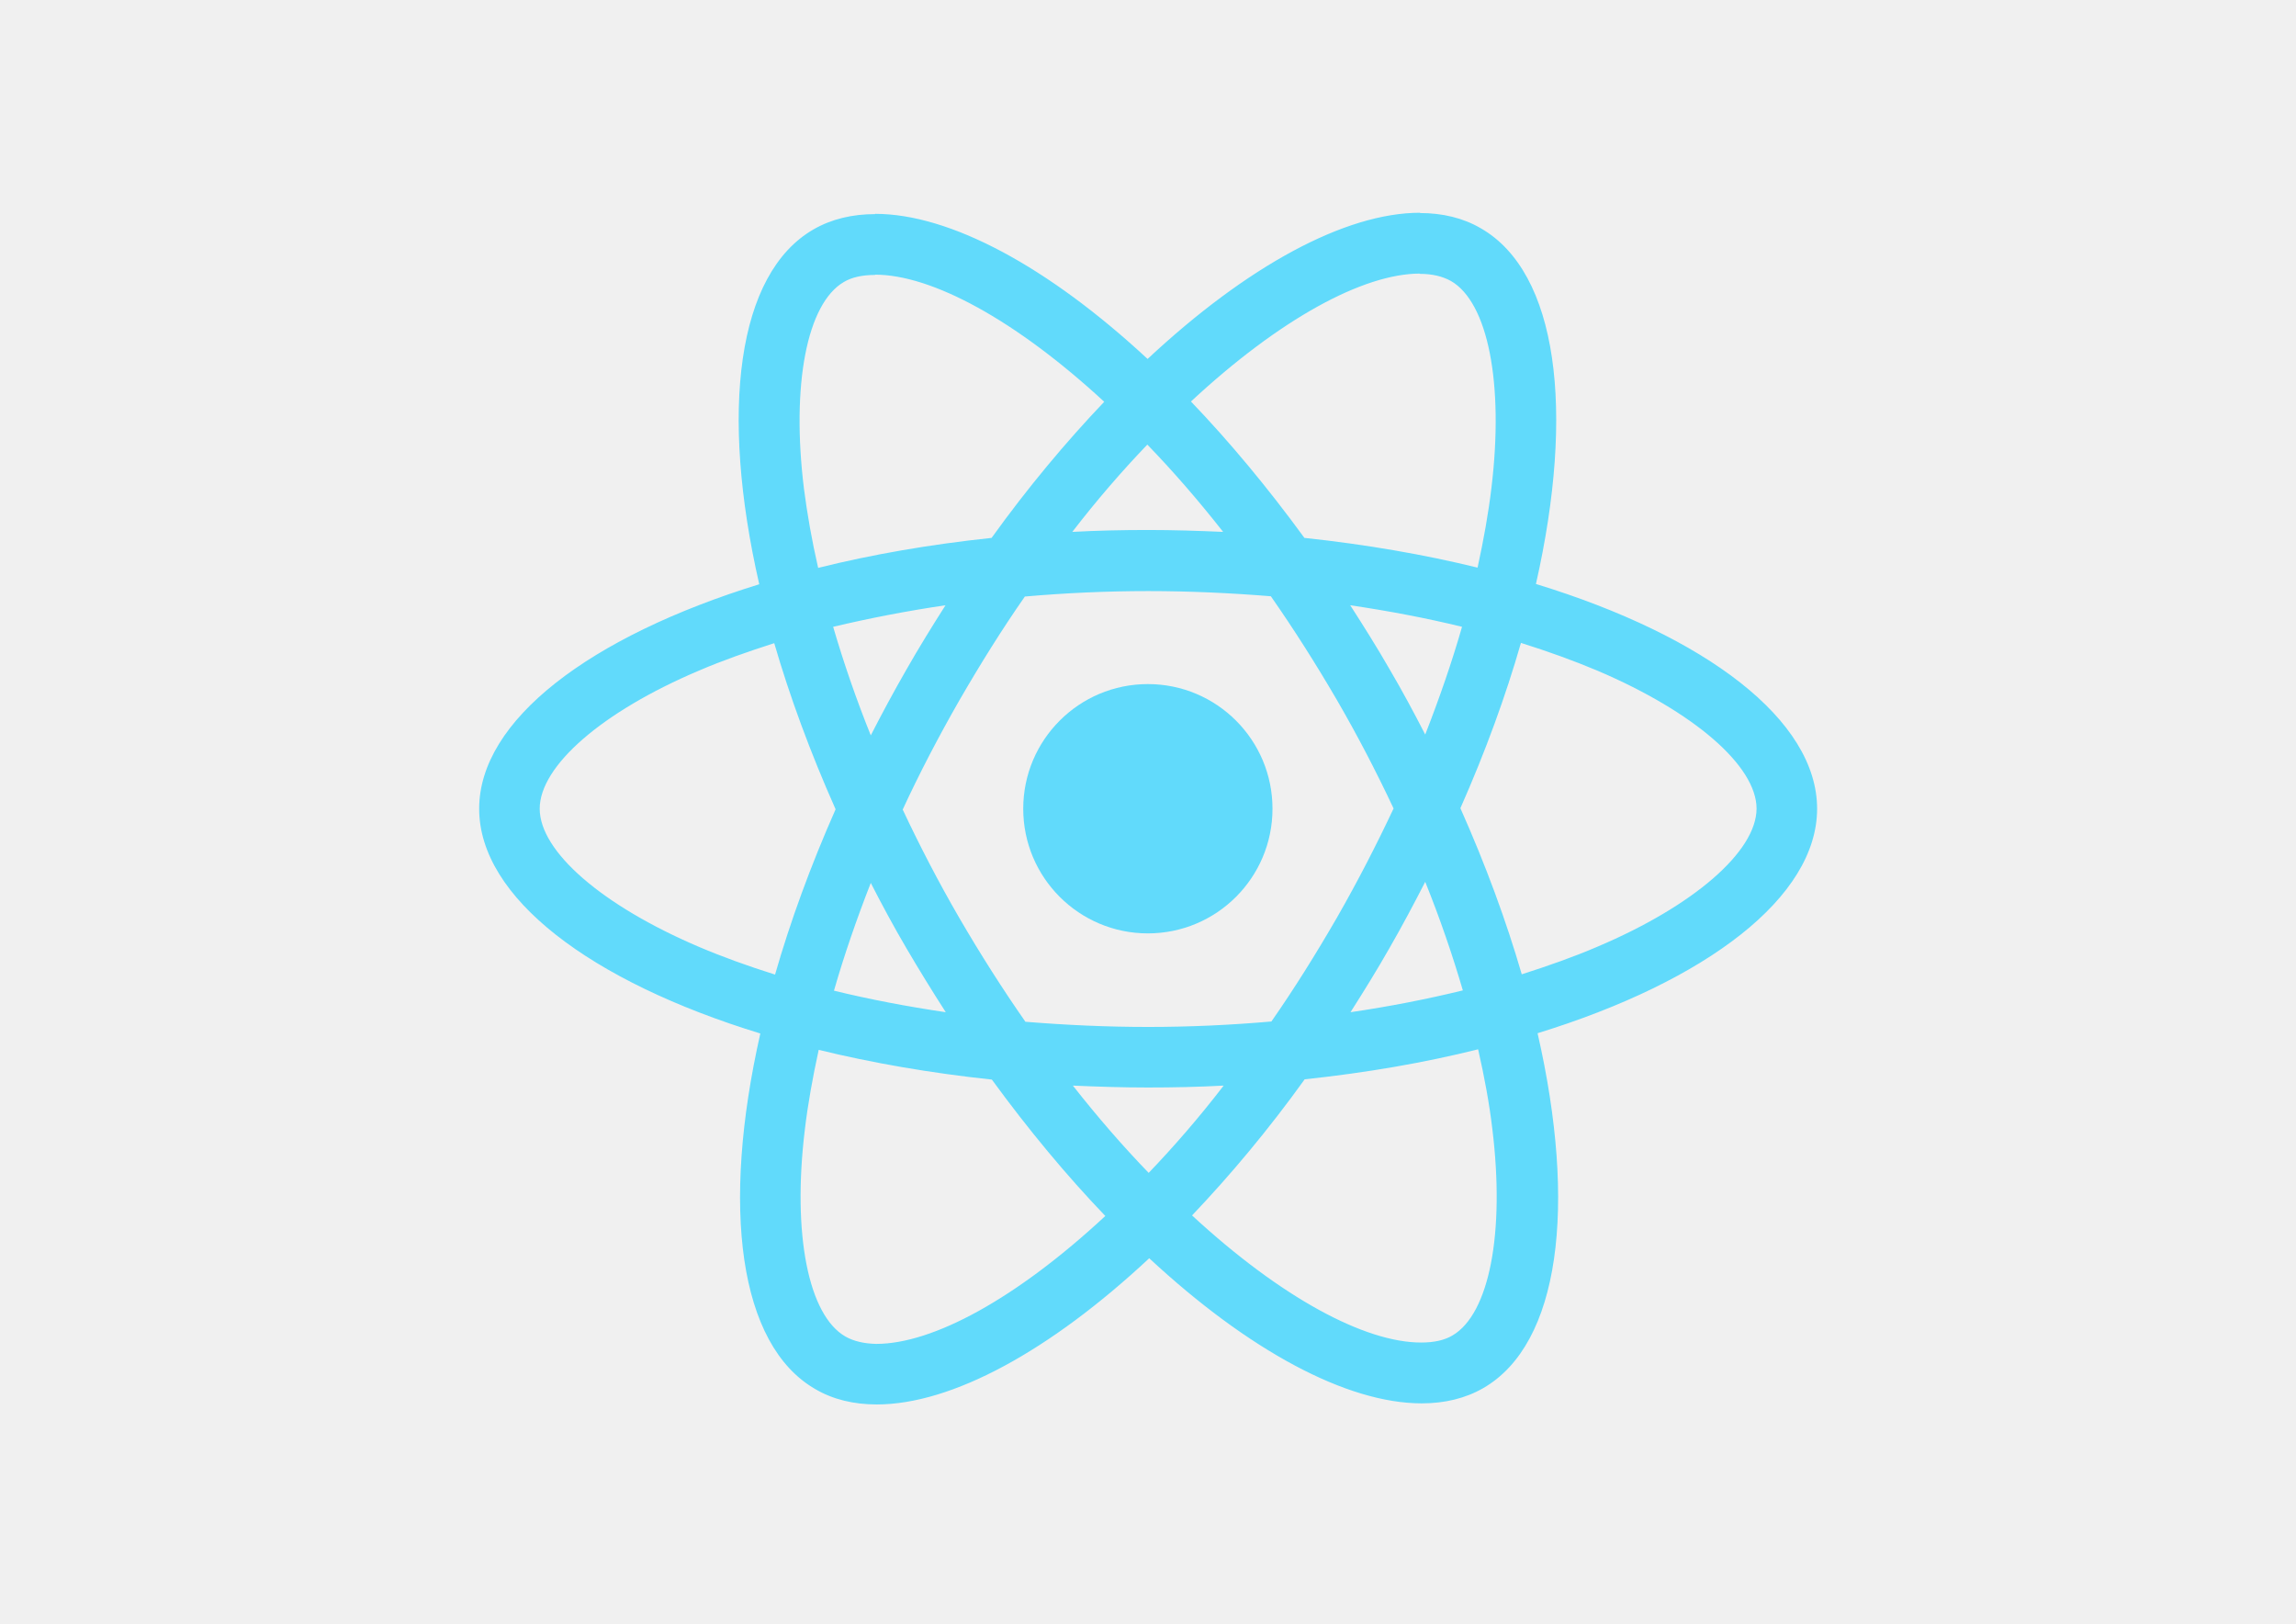
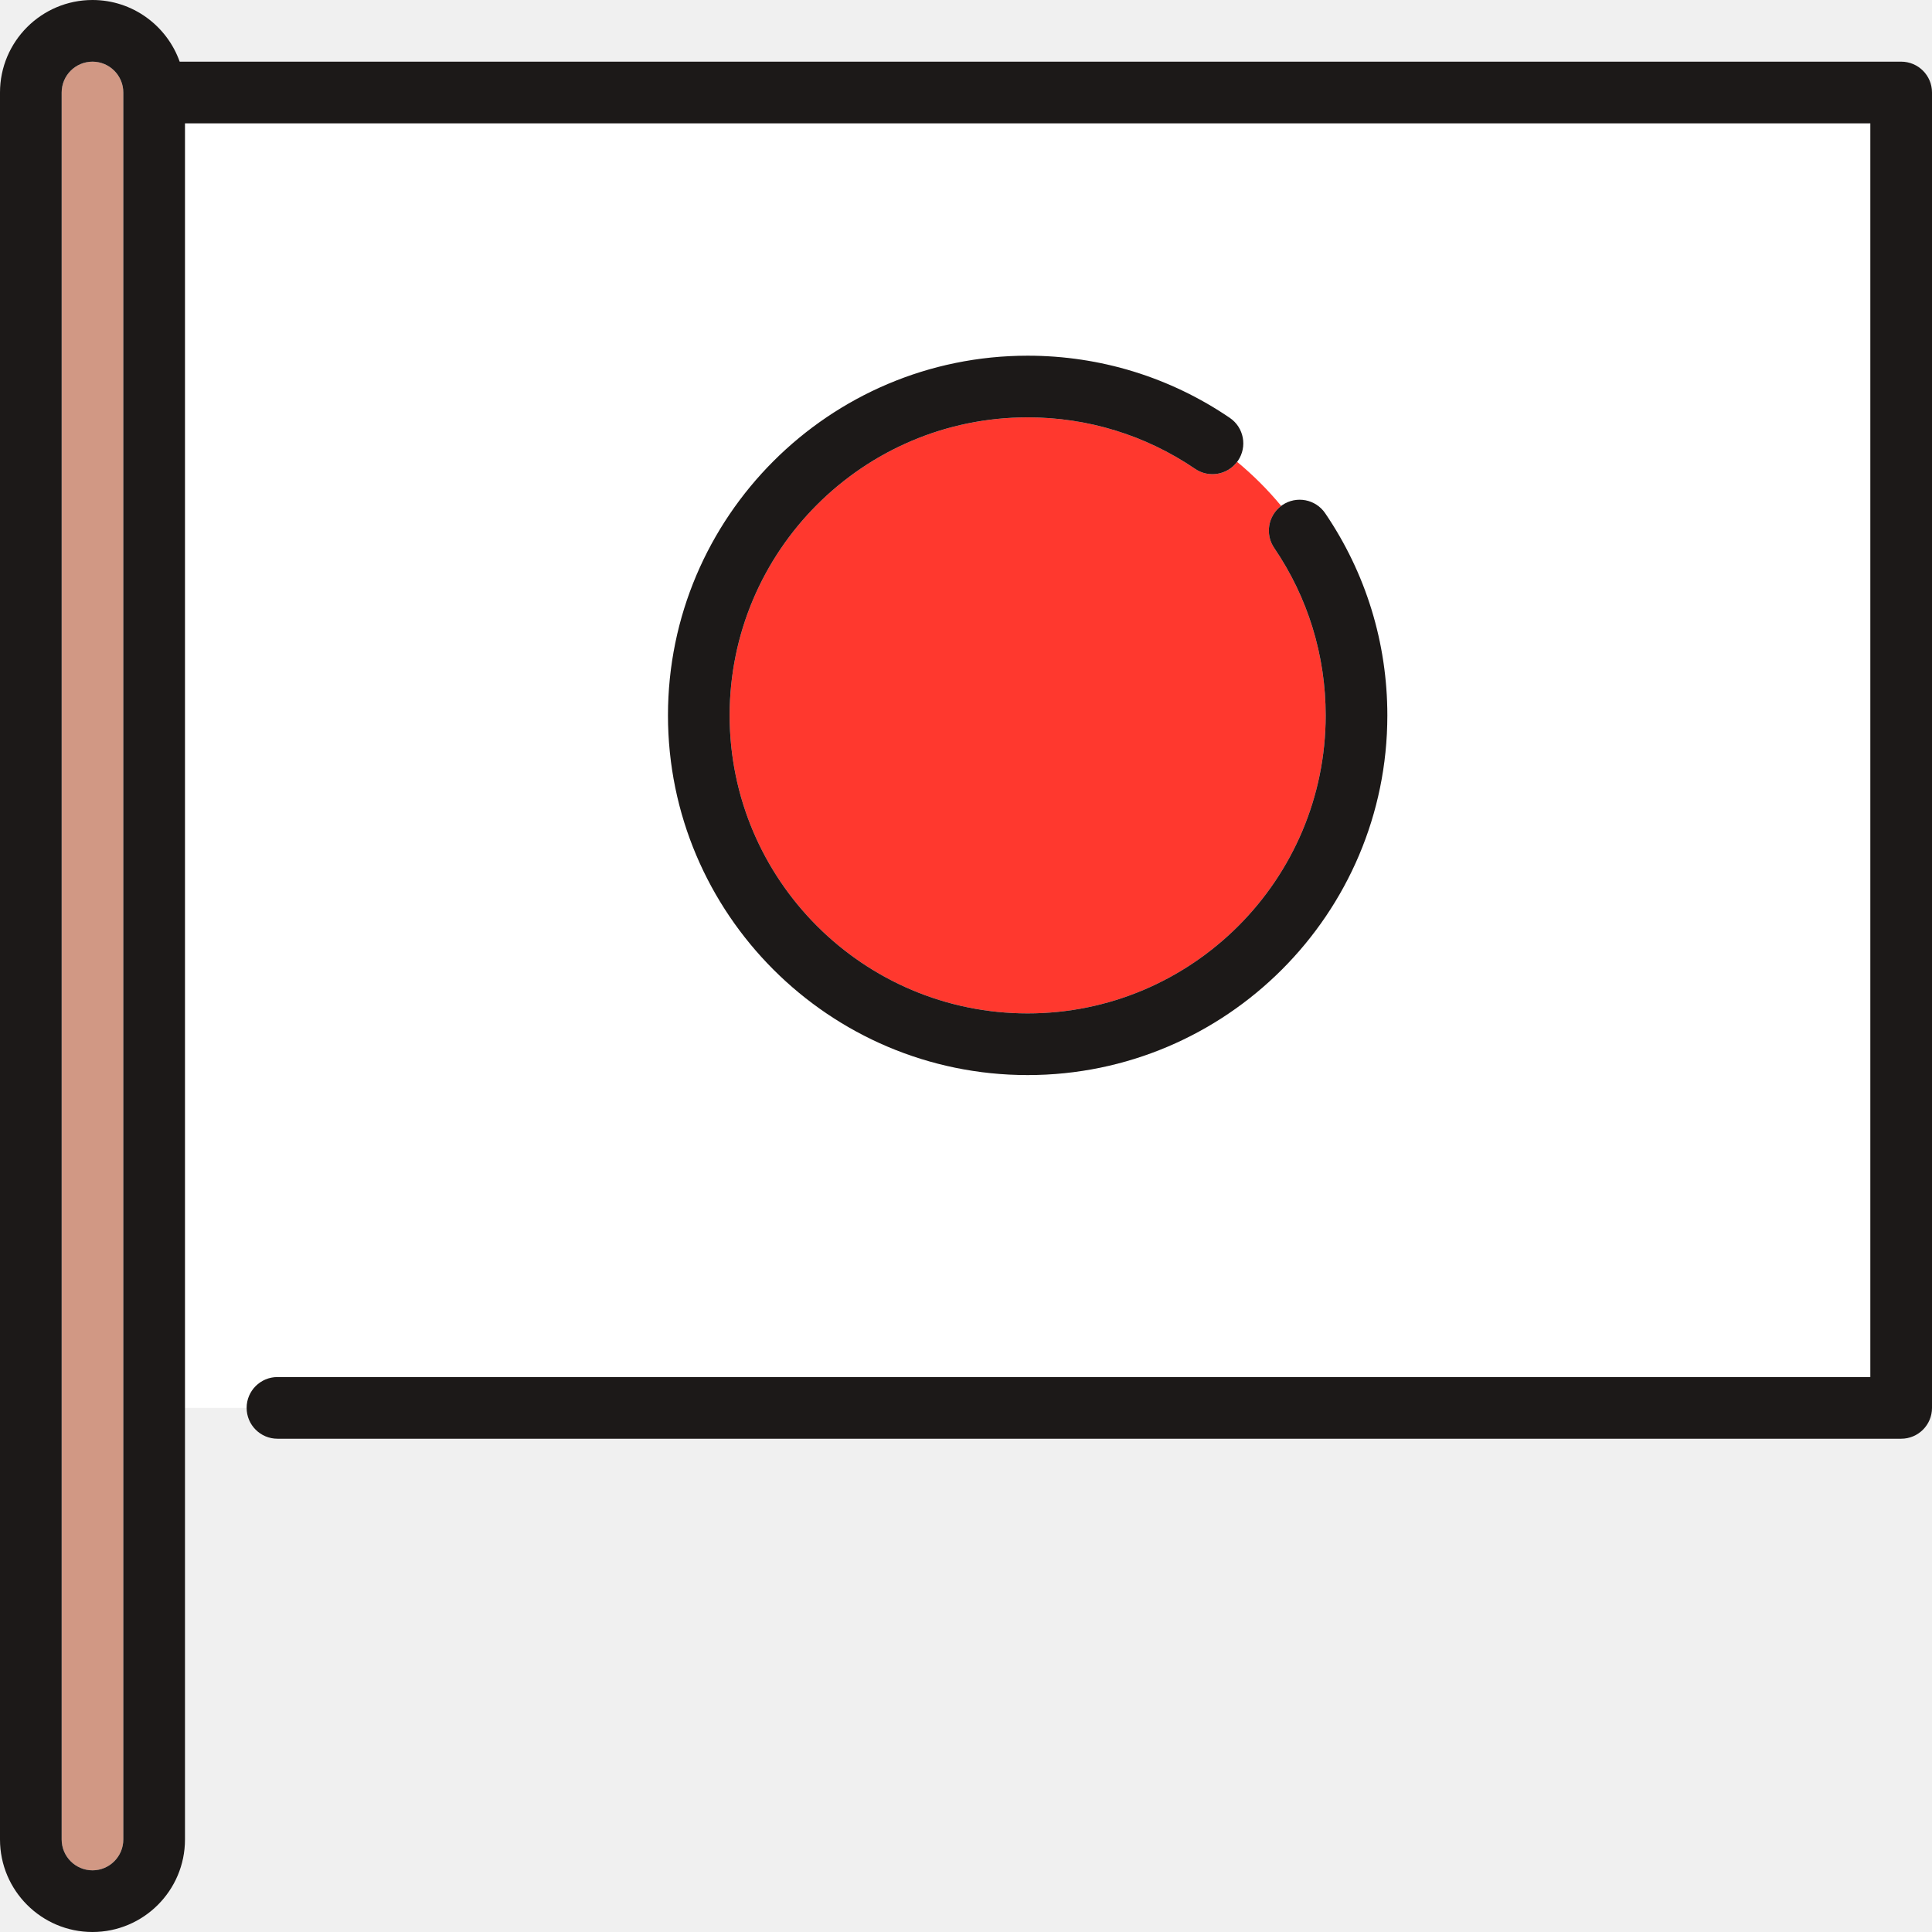
- <svg xmlns="http://www.w3.org/2000/svg" viewBox="0 0 841.9 595.3">
-   <g fill="#61DAFB">
-     <path d="M666.3 296.5c0-32.5-40.7-63.3-103.1-82.4 14.4-63.6 8-114.2-20.2-130.4-6.5-3.8-14.1-5.6-22.4-5.6v22.3c4.6 0 8.3.9 11.4 2.6 13.6 7.8 19.5 37.5 14.9 75.7-1.1 9.4-2.9 19.3-5.1 29.4-19.6-4.8-41-8.5-63.5-10.9-13.5-18.5-27.5-35.3-41.6-50 32.6-30.3 63.2-46.9 84-46.9V78c-27.5 0-63.5 19.6-99.9 53.6-36.4-33.8-72.4-53.2-99.9-53.2v22.3c20.7 0 51.4 16.5 84 46.6-14 14.7-28 31.4-41.3 49.9-22.6 2.4-44 6.1-63.6 11-2.3-10-4-19.7-5.2-29-4.7-38.2 1.1-67.9 14.6-75.8 3-1.8 6.9-2.6 11.5-2.6V78.5c-8.4 0-16 1.8-22.6 5.6-28.1 16.2-34.4 66.7-19.9 130.1-62.2 19.2-102.7 49.9-102.7 82.3 0 32.5 40.7 63.3 103.1 82.4-14.4 63.6-8 114.2 20.2 130.4 6.5 3.8 14.1 5.6 22.5 5.6 27.5 0 63.5-19.6 99.9-53.6 36.4 33.8 72.4 53.2 99.9 53.2 8.4 0 16-1.8 22.6-5.6 28.1-16.2 34.4-66.7 19.9-130.1 62-19.1 102.5-49.9 102.5-82.3zm-130.2-66.7c-3.7 12.9-8.3 26.2-13.5 39.5-4.1-8-8.4-16-13.1-24-4.6-8-9.5-15.8-14.4-23.4 14.2 2.1 27.9 4.7 41 7.9zm-45.8 106.5c-7.8 13.5-15.8 26.3-24.1 38.2-14.9 1.3-30 2-45.2 2-15.1 0-30.2-.7-45-1.9-8.3-11.9-16.4-24.6-24.2-38-7.6-13.1-14.5-26.4-20.8-39.8 6.2-13.4 13.2-26.8 20.7-39.9 7.8-13.5 15.8-26.3 24.1-38.2 14.9-1.3 30-2 45.2-2 15.1 0 30.2.7 45 1.9 8.3 11.9 16.4 24.6 24.2 38 7.6 13.1 14.5 26.4 20.8 39.8-6.3 13.4-13.2 26.8-20.7 39.9zm32.3-13c5.4 13.4 10 26.8 13.8 39.8-13.1 3.2-26.9 5.9-41.2 8 4.9-7.7 9.8-15.6 14.4-23.7 4.6-8 8.9-16.1 13-24.1zM421.2 430c-9.3-9.6-18.6-20.3-27.8-32 9 .4 18.2.7 27.5.7 9.4 0 18.7-.2 27.8-.7-9 11.7-18.3 22.4-27.5 32zm-74.4-58.9c-14.2-2.1-27.9-4.7-41-7.9 3.7-12.9 8.3-26.2 13.5-39.5 4.1 8 8.4 16 13.1 24 4.7 8 9.5 15.8 14.4 23.4zM420.7 163c9.3 9.6 18.6 20.3 27.8 32-9-.4-18.2-.7-27.5-.7-9.4 0-18.7.2-27.8.7 9-11.7 18.3-22.4 27.5-32zm-74 58.9c-4.9 7.7-9.8 15.6-14.4 23.7-4.6 8-8.9 16-13 24-5.4-13.4-10-26.8-13.8-39.8 13.1-3.1 26.9-5.8 41.2-7.9zm-90.5 125.2c-35.4-15.1-58.3-34.9-58.3-50.6 0-15.7 22.9-35.6 58.3-50.6 8.6-3.7 18-7 27.7-10.1 5.7 19.6 13.2 40 22.5 60.9-9.2 20.8-16.6 41.1-22.2 60.6-9.9-3.1-19.3-6.5-28-10.2zM310 490c-13.6-7.8-19.5-37.5-14.9-75.7 1.1-9.4 2.9-19.3 5.1-29.4 19.6 4.8 41 8.5 63.5 10.9 13.5 18.5 27.5 35.3 41.6 50-32.6 30.3-63.2 46.9-84 46.9-4.5-.1-8.3-1-11.3-2.7zm237.2-76.2c4.7 38.2-1.1 67.9-14.6 75.8-3 1.8-6.9 2.6-11.5 2.6-20.7 0-51.4-16.5-84-46.6 14-14.7 28-31.4 41.3-49.9 22.6-2.4 44-6.1 63.6-11 2.3 10.1 4.1 19.8 5.2 29.1zm38.5-66.7c-8.6 3.7-18 7-27.7 10.1-5.7-19.6-13.2-40-22.5-60.9 9.2-20.8 16.6-41.1 22.2-60.6 9.9 3.1 19.3 6.5 28.1 10.2 35.4 15.1 58.3 34.9 58.3 50.6-.1 15.7-23 35.6-58.4 50.6zM320.8 78.4z" />
-     <circle cx="420.9" cy="296.5" r="45.7" />
-     <path d="M520.5 78.1z" />
+ <svg xmlns="http://www.w3.org/2000/svg" version="1.1" id="Capa_1" x="0px" y="0px" viewBox="0 0 470 470" style="enable-background:new 0 0 470 470;" xml:space="preserve">
+   <g>
+     <path style="fill:#FFFFFF;" d="M67.5,335H455V30H45v312.5h15C60,338.357,63.358,335,67.5,335z M250,86.532   c17.638,0,34.645,5.231,49.181,15.128c3.424,2.331,4.31,6.996,1.979,10.42c-0.065,0.096-0.139,0.183-0.208,0.275   c3.904,3.229,7.497,6.821,10.726,10.726c0.092-0.069,0.179-0.143,0.276-0.209c3.424-2.329,8.089-1.444,10.421,1.979   c9.896,14.537,15.127,31.544,15.127,49.181c0,48.248-39.252,87.5-87.5,87.5c-48.248,0-87.5-39.252-87.5-87.5   S201.752,86.532,250,86.532z" />
+     <path style="fill:#FF382E;" d="M290.739,114.059c-12.037-8.194-26.125-12.526-40.739-12.526c-39.977,0-72.5,32.523-72.5,72.5   s32.523,72.5,72.5,72.5s72.5-32.523,72.5-72.5c0-14.613-4.332-28.701-12.527-40.739c-2.265-3.327-1.484-7.822,1.704-10.212   c-3.229-3.904-6.821-7.497-10.726-10.726C298.562,115.544,294.069,116.326,290.739,114.059z" />
+     <path style="fill:#1C1918;" d="M250,261.532c48.248,0,87.5-39.252,87.5-87.5c0-17.637-5.231-34.644-15.127-49.181   c-2.332-3.424-6.997-4.309-10.421-1.979c-0.096,0.066-0.183,0.14-0.276,0.209c-3.188,2.39-3.968,6.885-1.704,10.212   c8.195,12.038,12.527,26.126,12.527,40.739c0,39.977-32.523,72.5-72.5,72.5s-72.5-32.523-72.5-72.5s32.523-72.5,72.5-72.5   c14.614,0,28.702,4.332,40.739,12.526c3.33,2.267,7.822,1.485,10.212-1.703c0.069-0.092,0.143-0.179,0.208-0.275   c2.331-3.424,1.445-8.089-1.979-10.42C284.645,91.764,267.638,86.532,250,86.532c-48.248,0-87.5,39.252-87.5,87.5   S201.752,261.532,250,261.532z" />
+     <path style="fill:#D19884;" d="M30,447.5v-425c0-4.136-3.364-7.5-7.5-7.5S15,18.364,15,22.5v425c0,4.136,3.364,7.5,7.5,7.5   S30,451.636,30,447.5z" />
+     <path style="fill:#1C1918;" d="M462.5,15H43.71C40.614,6.271,32.277,0,22.5,0C10.093,0,0,10.094,0,22.5v425   C0,459.906,10.093,470,22.5,470S45,459.906,45,447.5V30h410v305H67.5c-4.142,0-7.5,3.357-7.5,7.5s3.358,7.5,7.5,7.5h395   c4.143,0,7.5-3.357,7.5-7.5v-320C470,18.357,466.643,15,462.5,15z M15,447.5v-425c0-4.136,3.364-7.5,7.5-7.5s7.5,3.364,7.5,7.5v425   c0,4.136-3.364,7.5-7.5,7.5S15,451.636,15,447.5z" />
  </g>
+   <g>
+ </g>
+   <g>
+ </g>
+   <g>
+ </g>
+   <g>
+ </g>
+   <g>
+ </g>
+   <g>
+ </g>
+   <g>
+ </g>
+   <g>
+ </g>
+   <g>
+ </g>
+   <g>
+ </g>
+   <g>
+ </g>
+   <g>
+ </g>
+   <g>
+ </g>
+   <g>
+ </g>
+   <g>
+ </g>
</svg>
